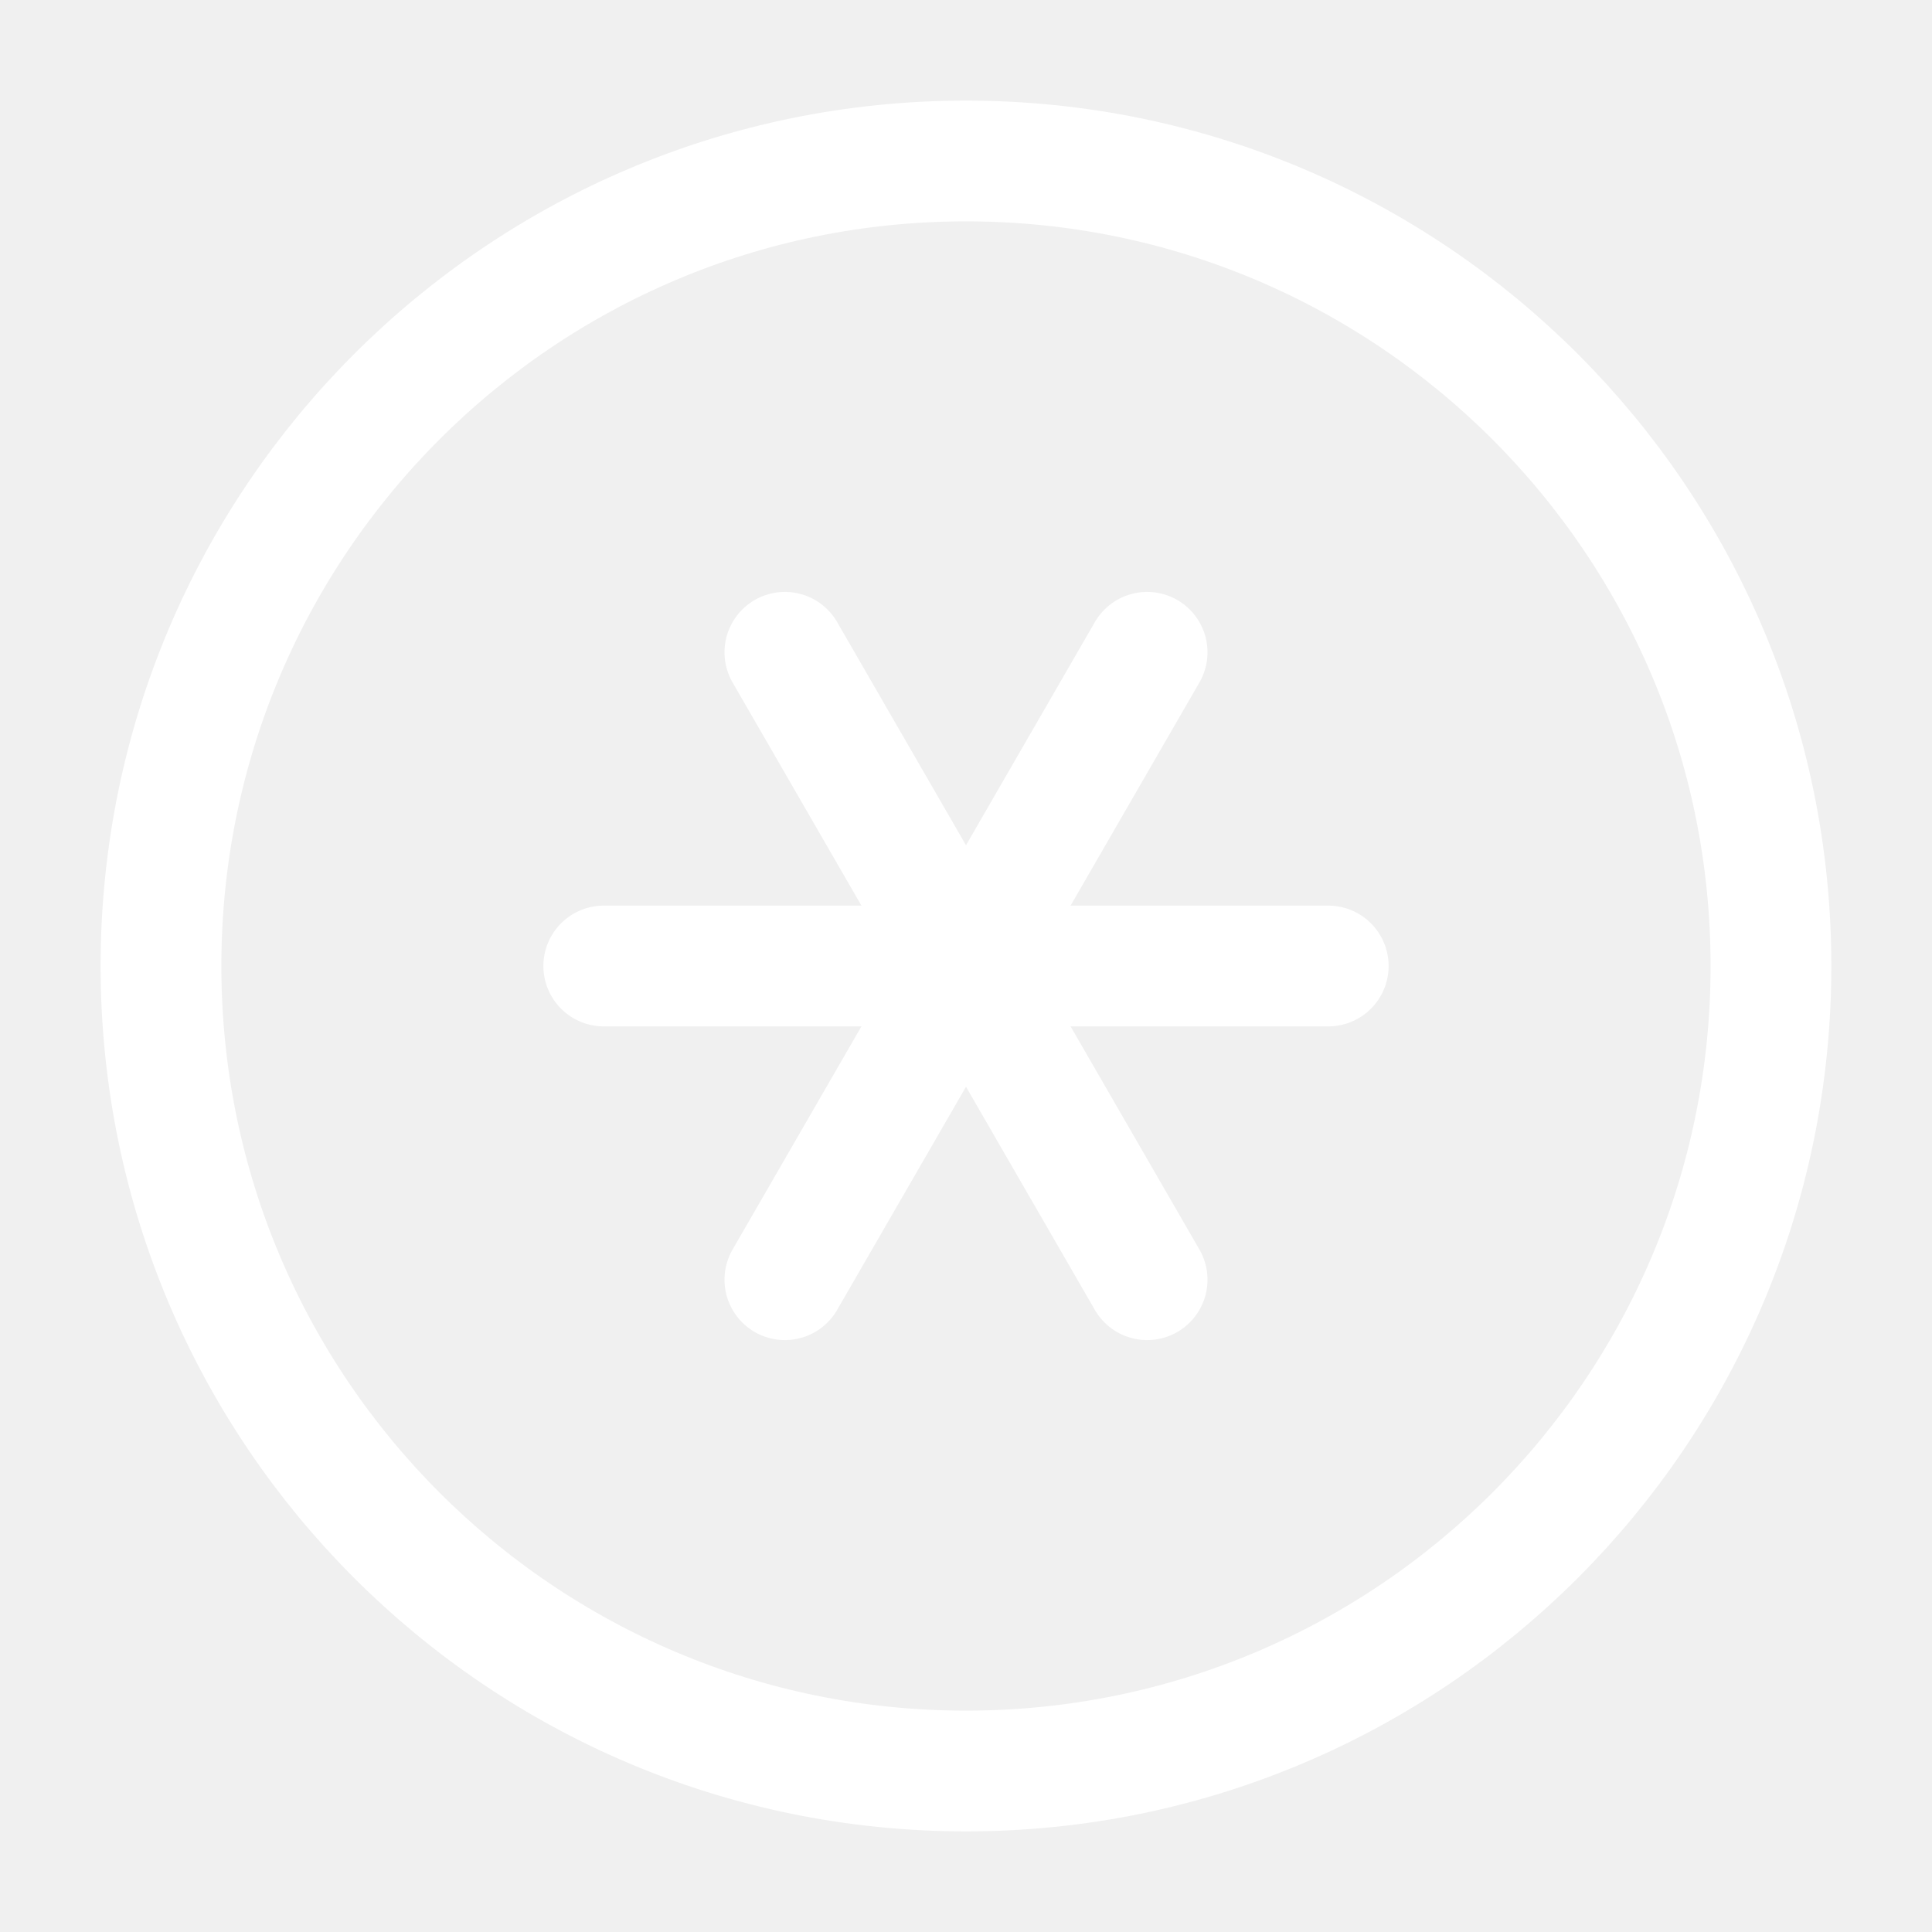
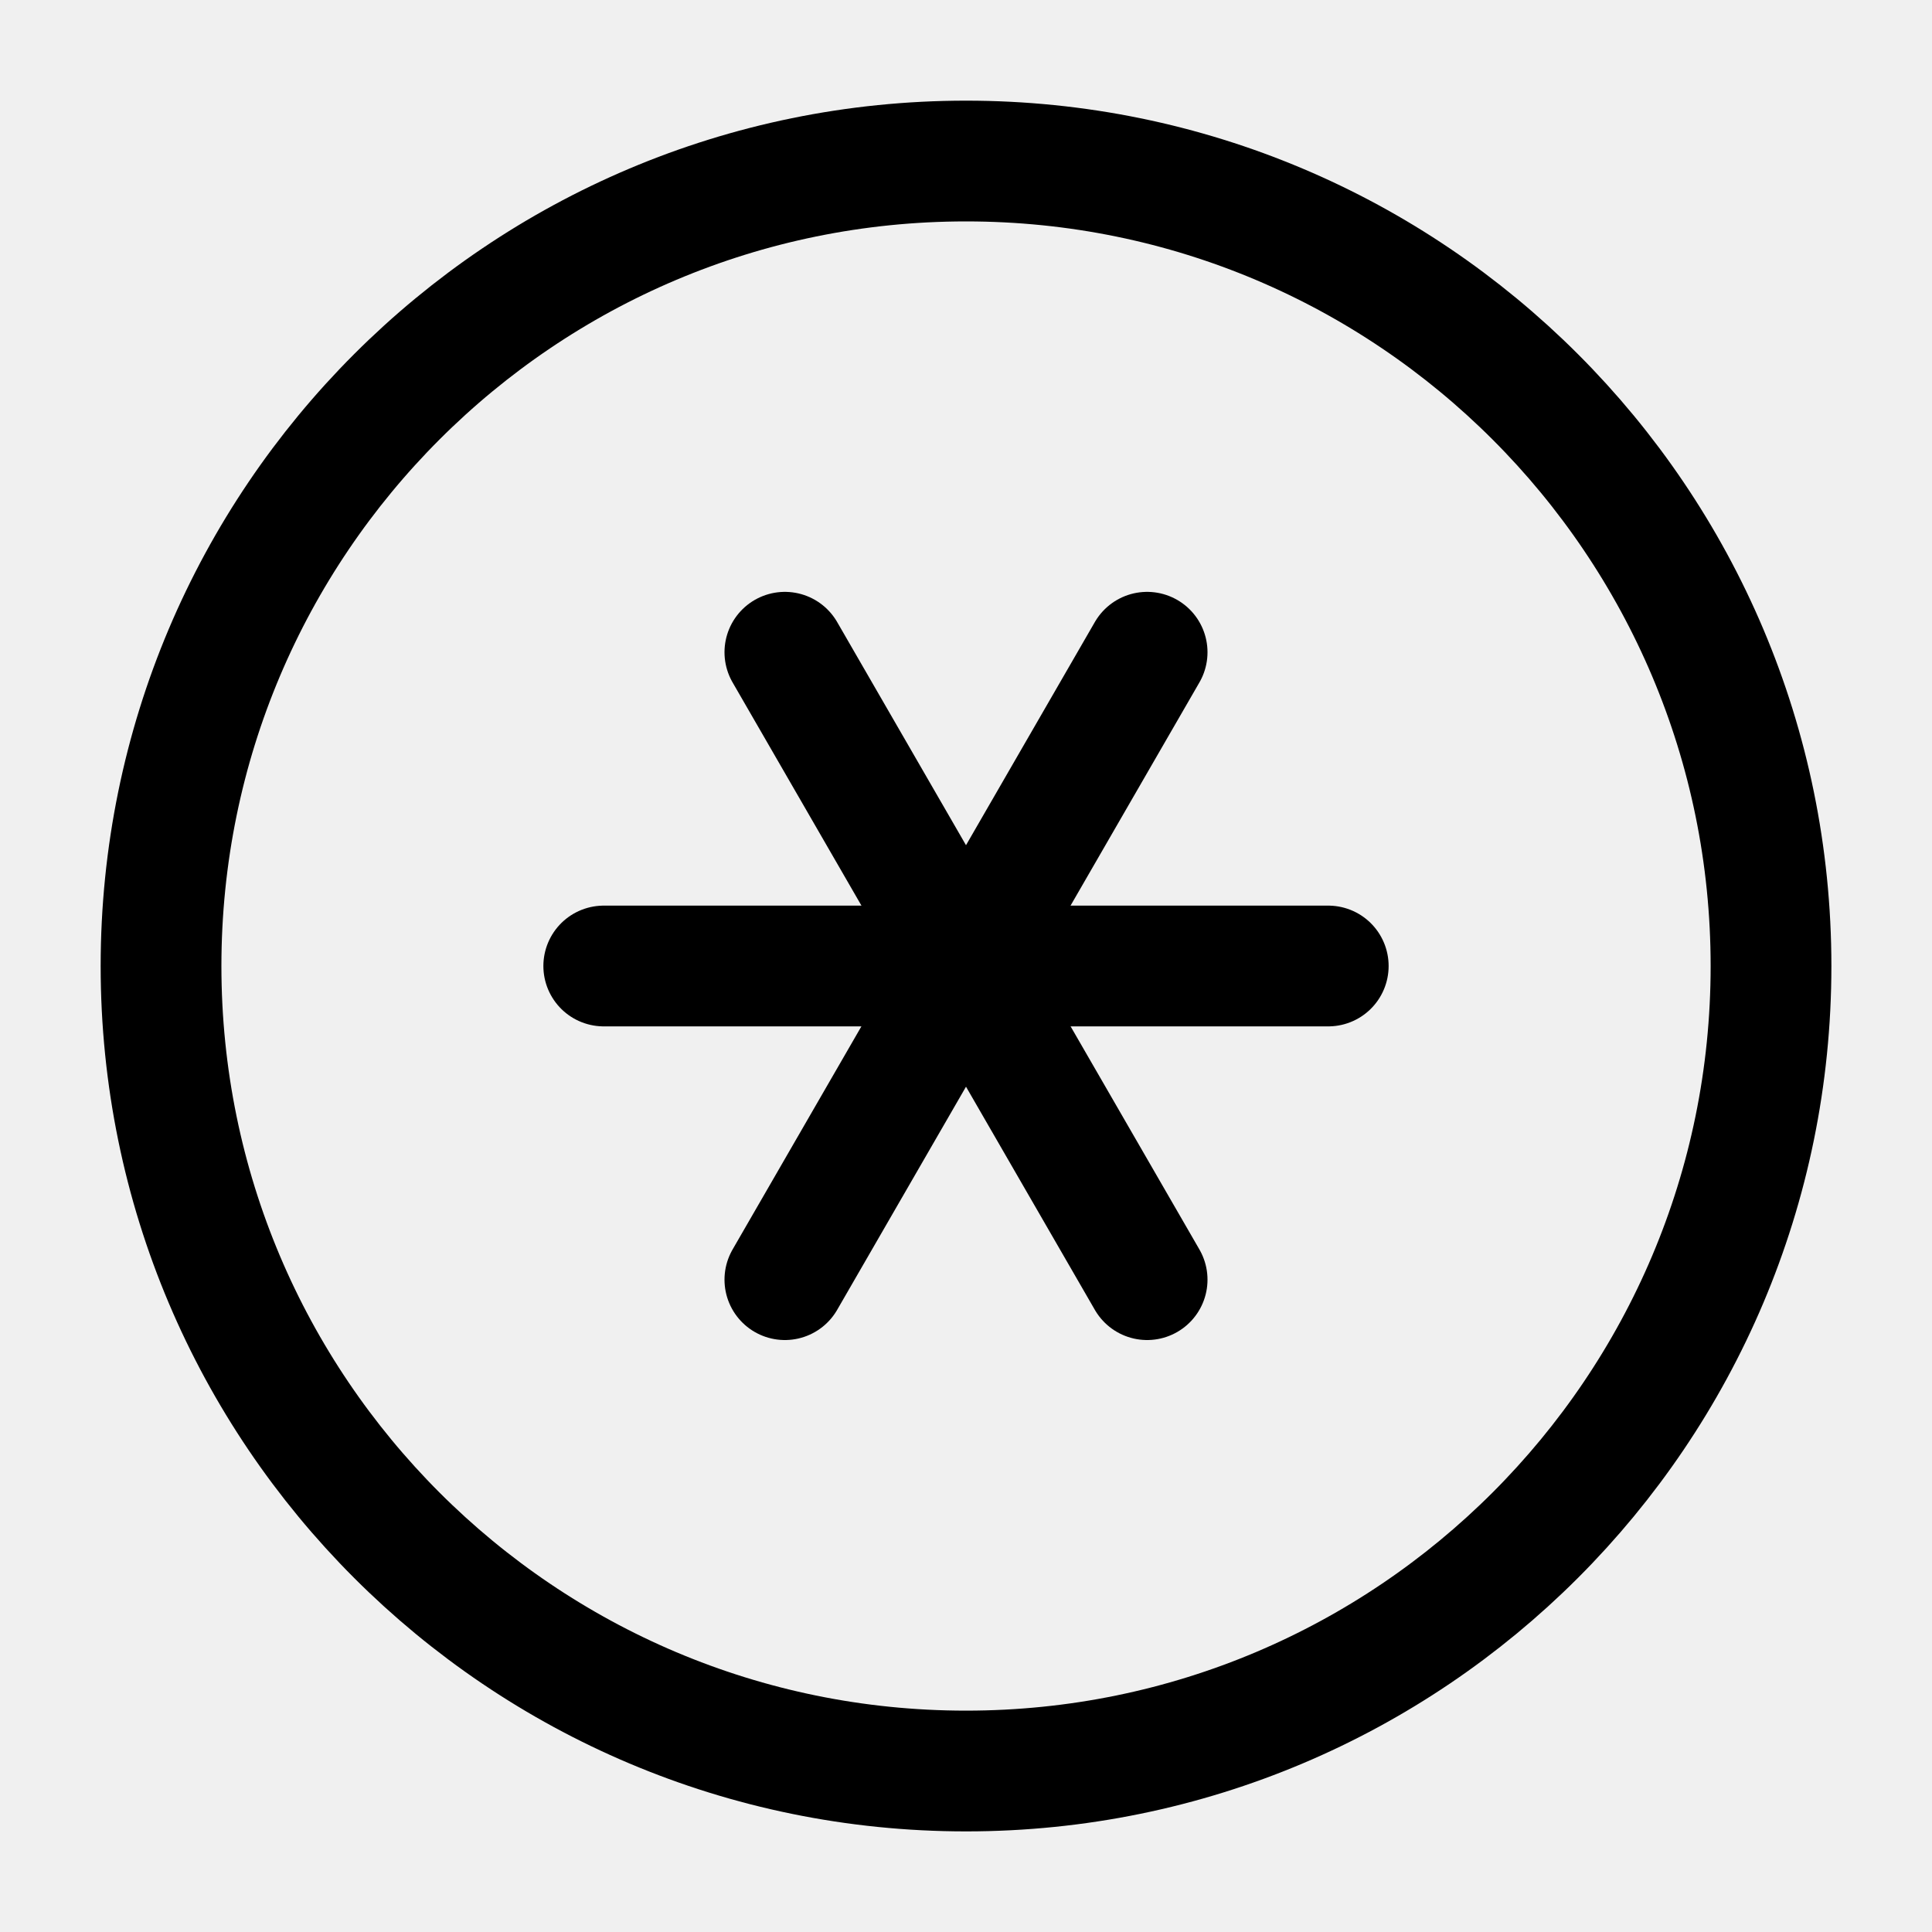
<svg xmlns="http://www.w3.org/2000/svg" width="40" height="40" viewBox="0 0 40 40" fill="none">
-   <path d="M20 36.667C29.204 36.667 36.666 29.205 36.666 20C36.666 10.795 29.204 3.333 20 3.333C10.795 3.333 3.333 10.795 3.333 20C3.333 29.205 10.795 36.667 20 36.667Z" stroke="white" stroke-width="2.5" stroke-linecap="round" stroke-linejoin="round" />
-   <path d="M12.5 20H27.5" stroke="white" stroke-width="2.5" stroke-linecap="round" stroke-linejoin="round" />
-   <path d="M16.25 13.505L23.75 26.495" stroke="white" stroke-width="2.5" stroke-linecap="round" stroke-linejoin="round" />
-   <path d="M23.75 13.505L16.25 26.495" stroke="white" stroke-width="2.5" stroke-linecap="round" stroke-linejoin="round" />
+   <path d="M20.001 36.667C29.205 36.667 36.667 29.205 36.667 20.001C36.667 10.796 29.205 3.334 20.001 3.334C10.796 3.334 3.334 10.796 3.334 20.001C3.334 29.205 10.796 36.667 20.001 36.667Z" stroke="black" stroke-width="2.5" stroke-linecap="round" stroke-linejoin="round" />
+   <path d="M12.5 20H27.5" stroke="black" stroke-width="2.5" stroke-linecap="round" stroke-linejoin="round" />
+   <path d="M16.25 13.504L23.75 26.494" stroke="black" stroke-width="2.5" stroke-linecap="round" stroke-linejoin="round" />
+   <path d="M23.75 13.504L16.25 26.494" stroke="black" stroke-width="2.5" stroke-linecap="round" stroke-linejoin="round" />
</svg>
